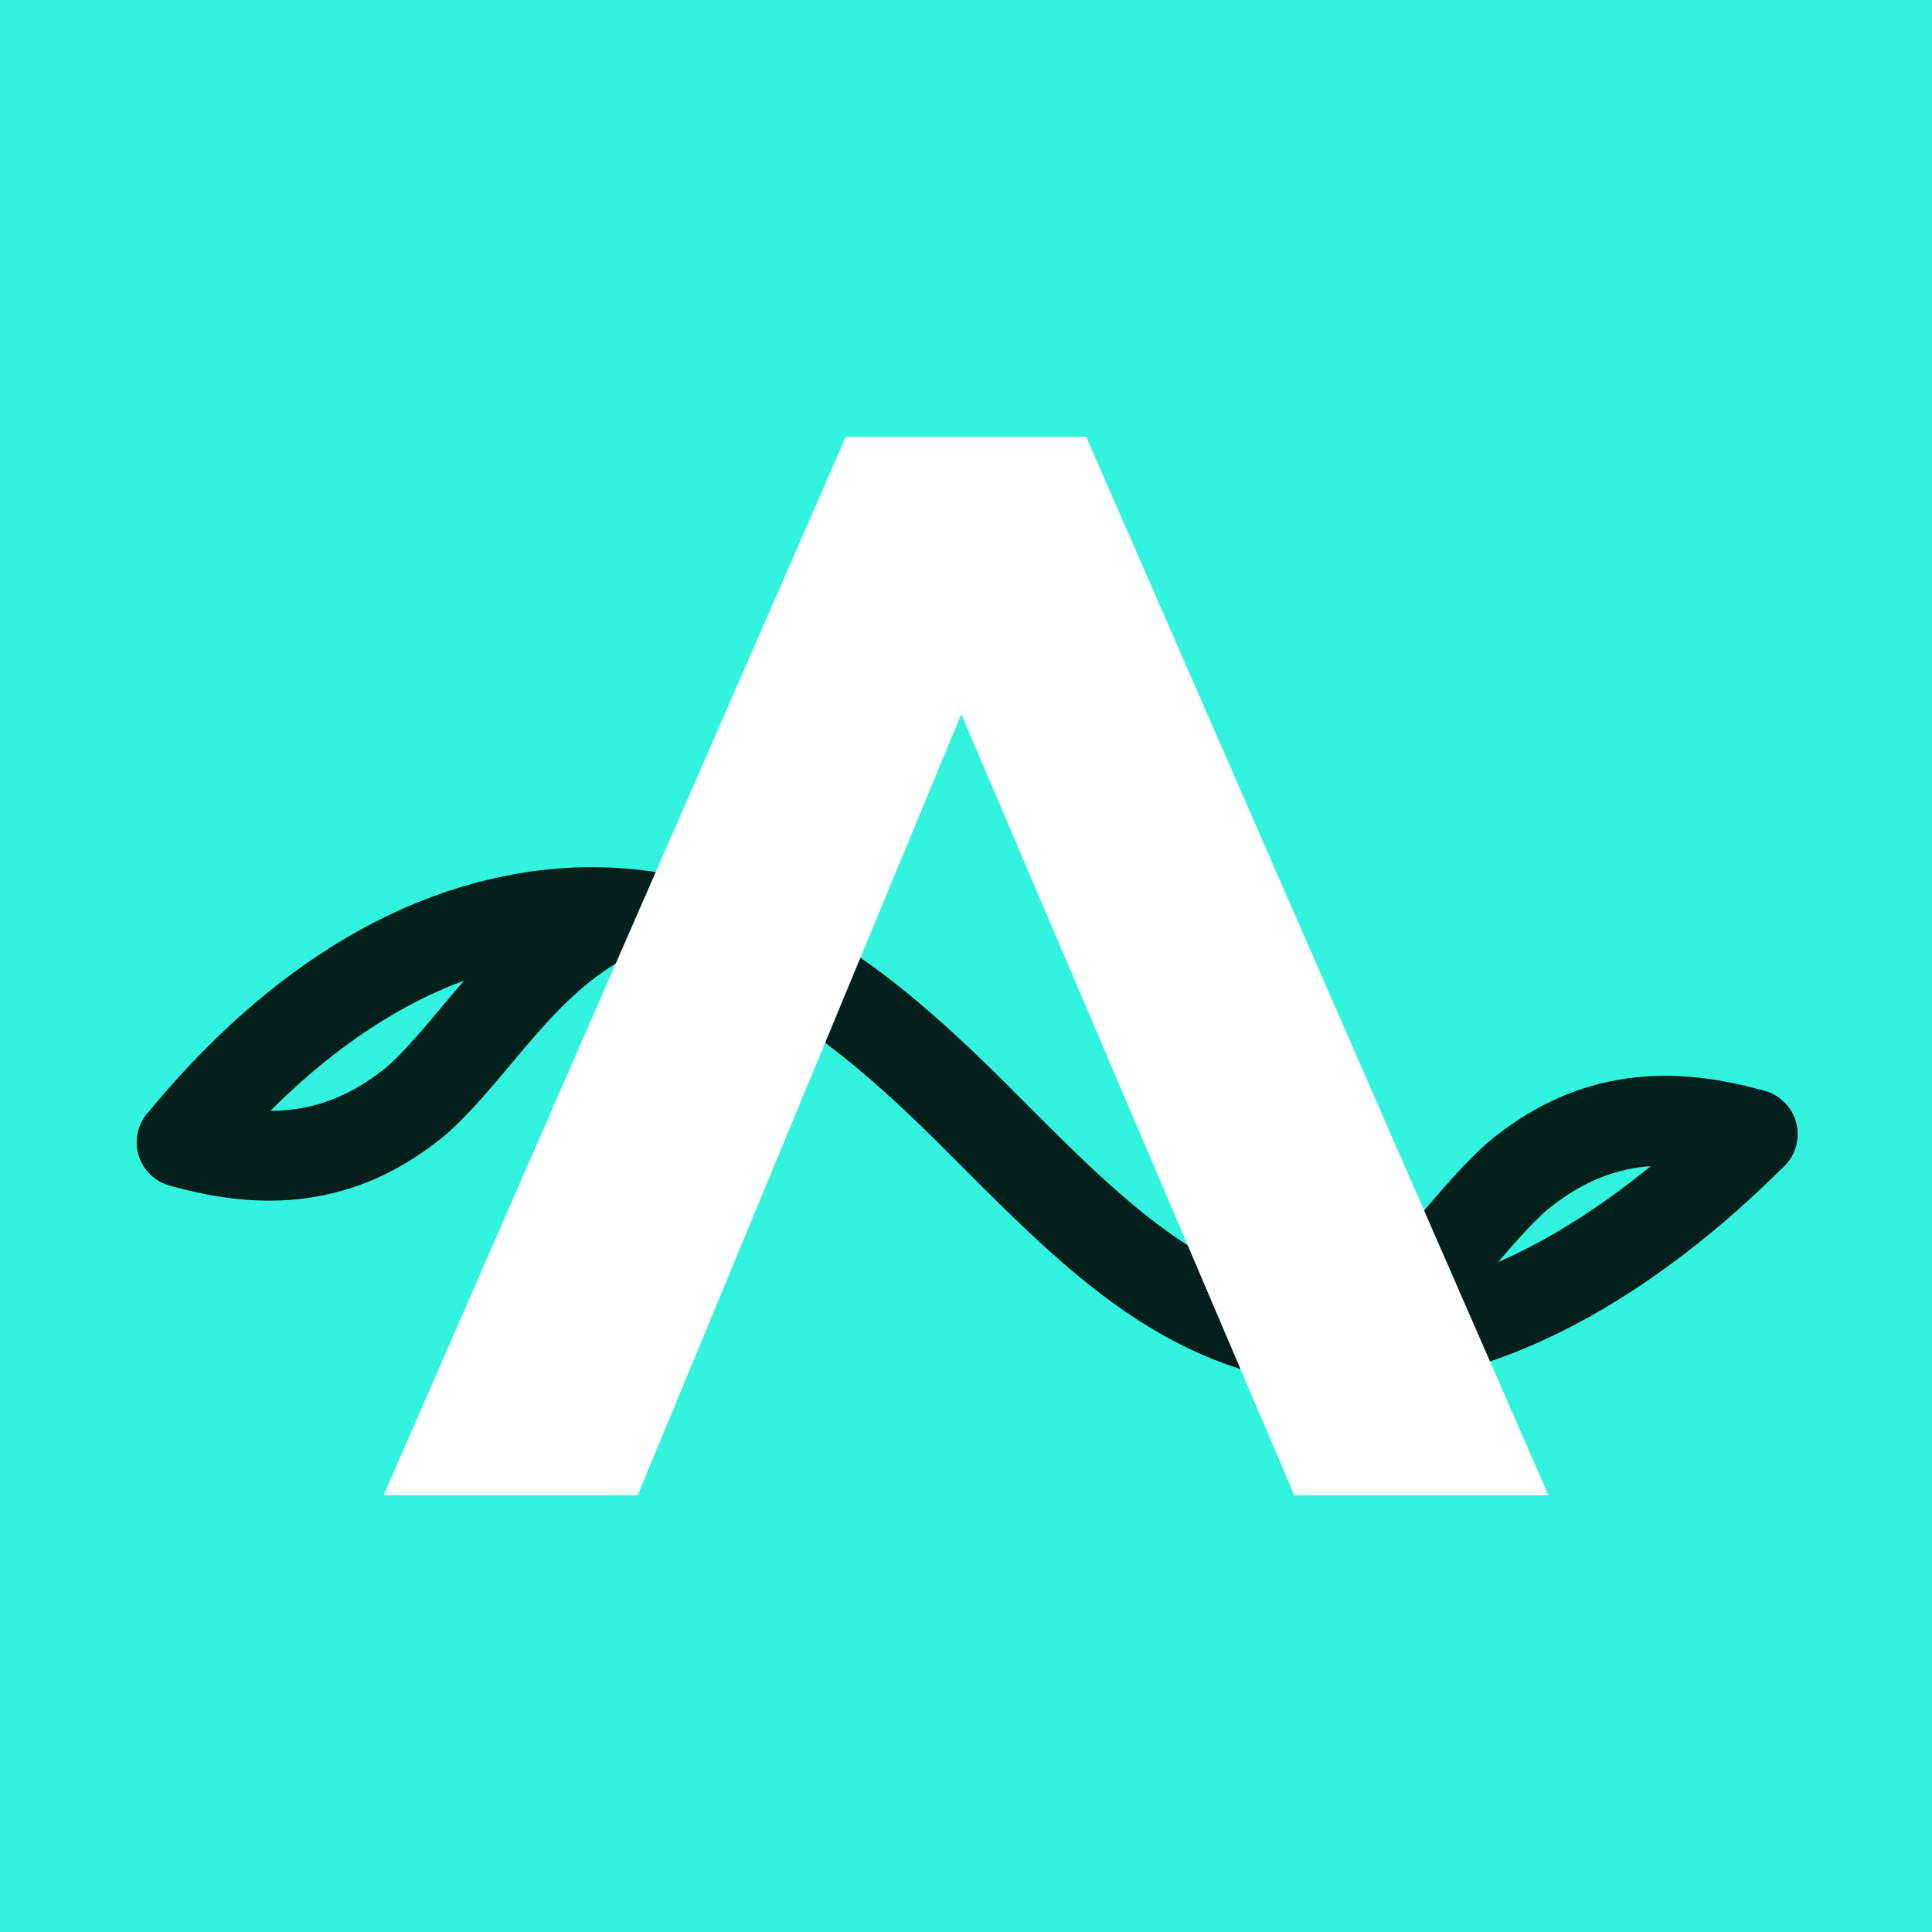
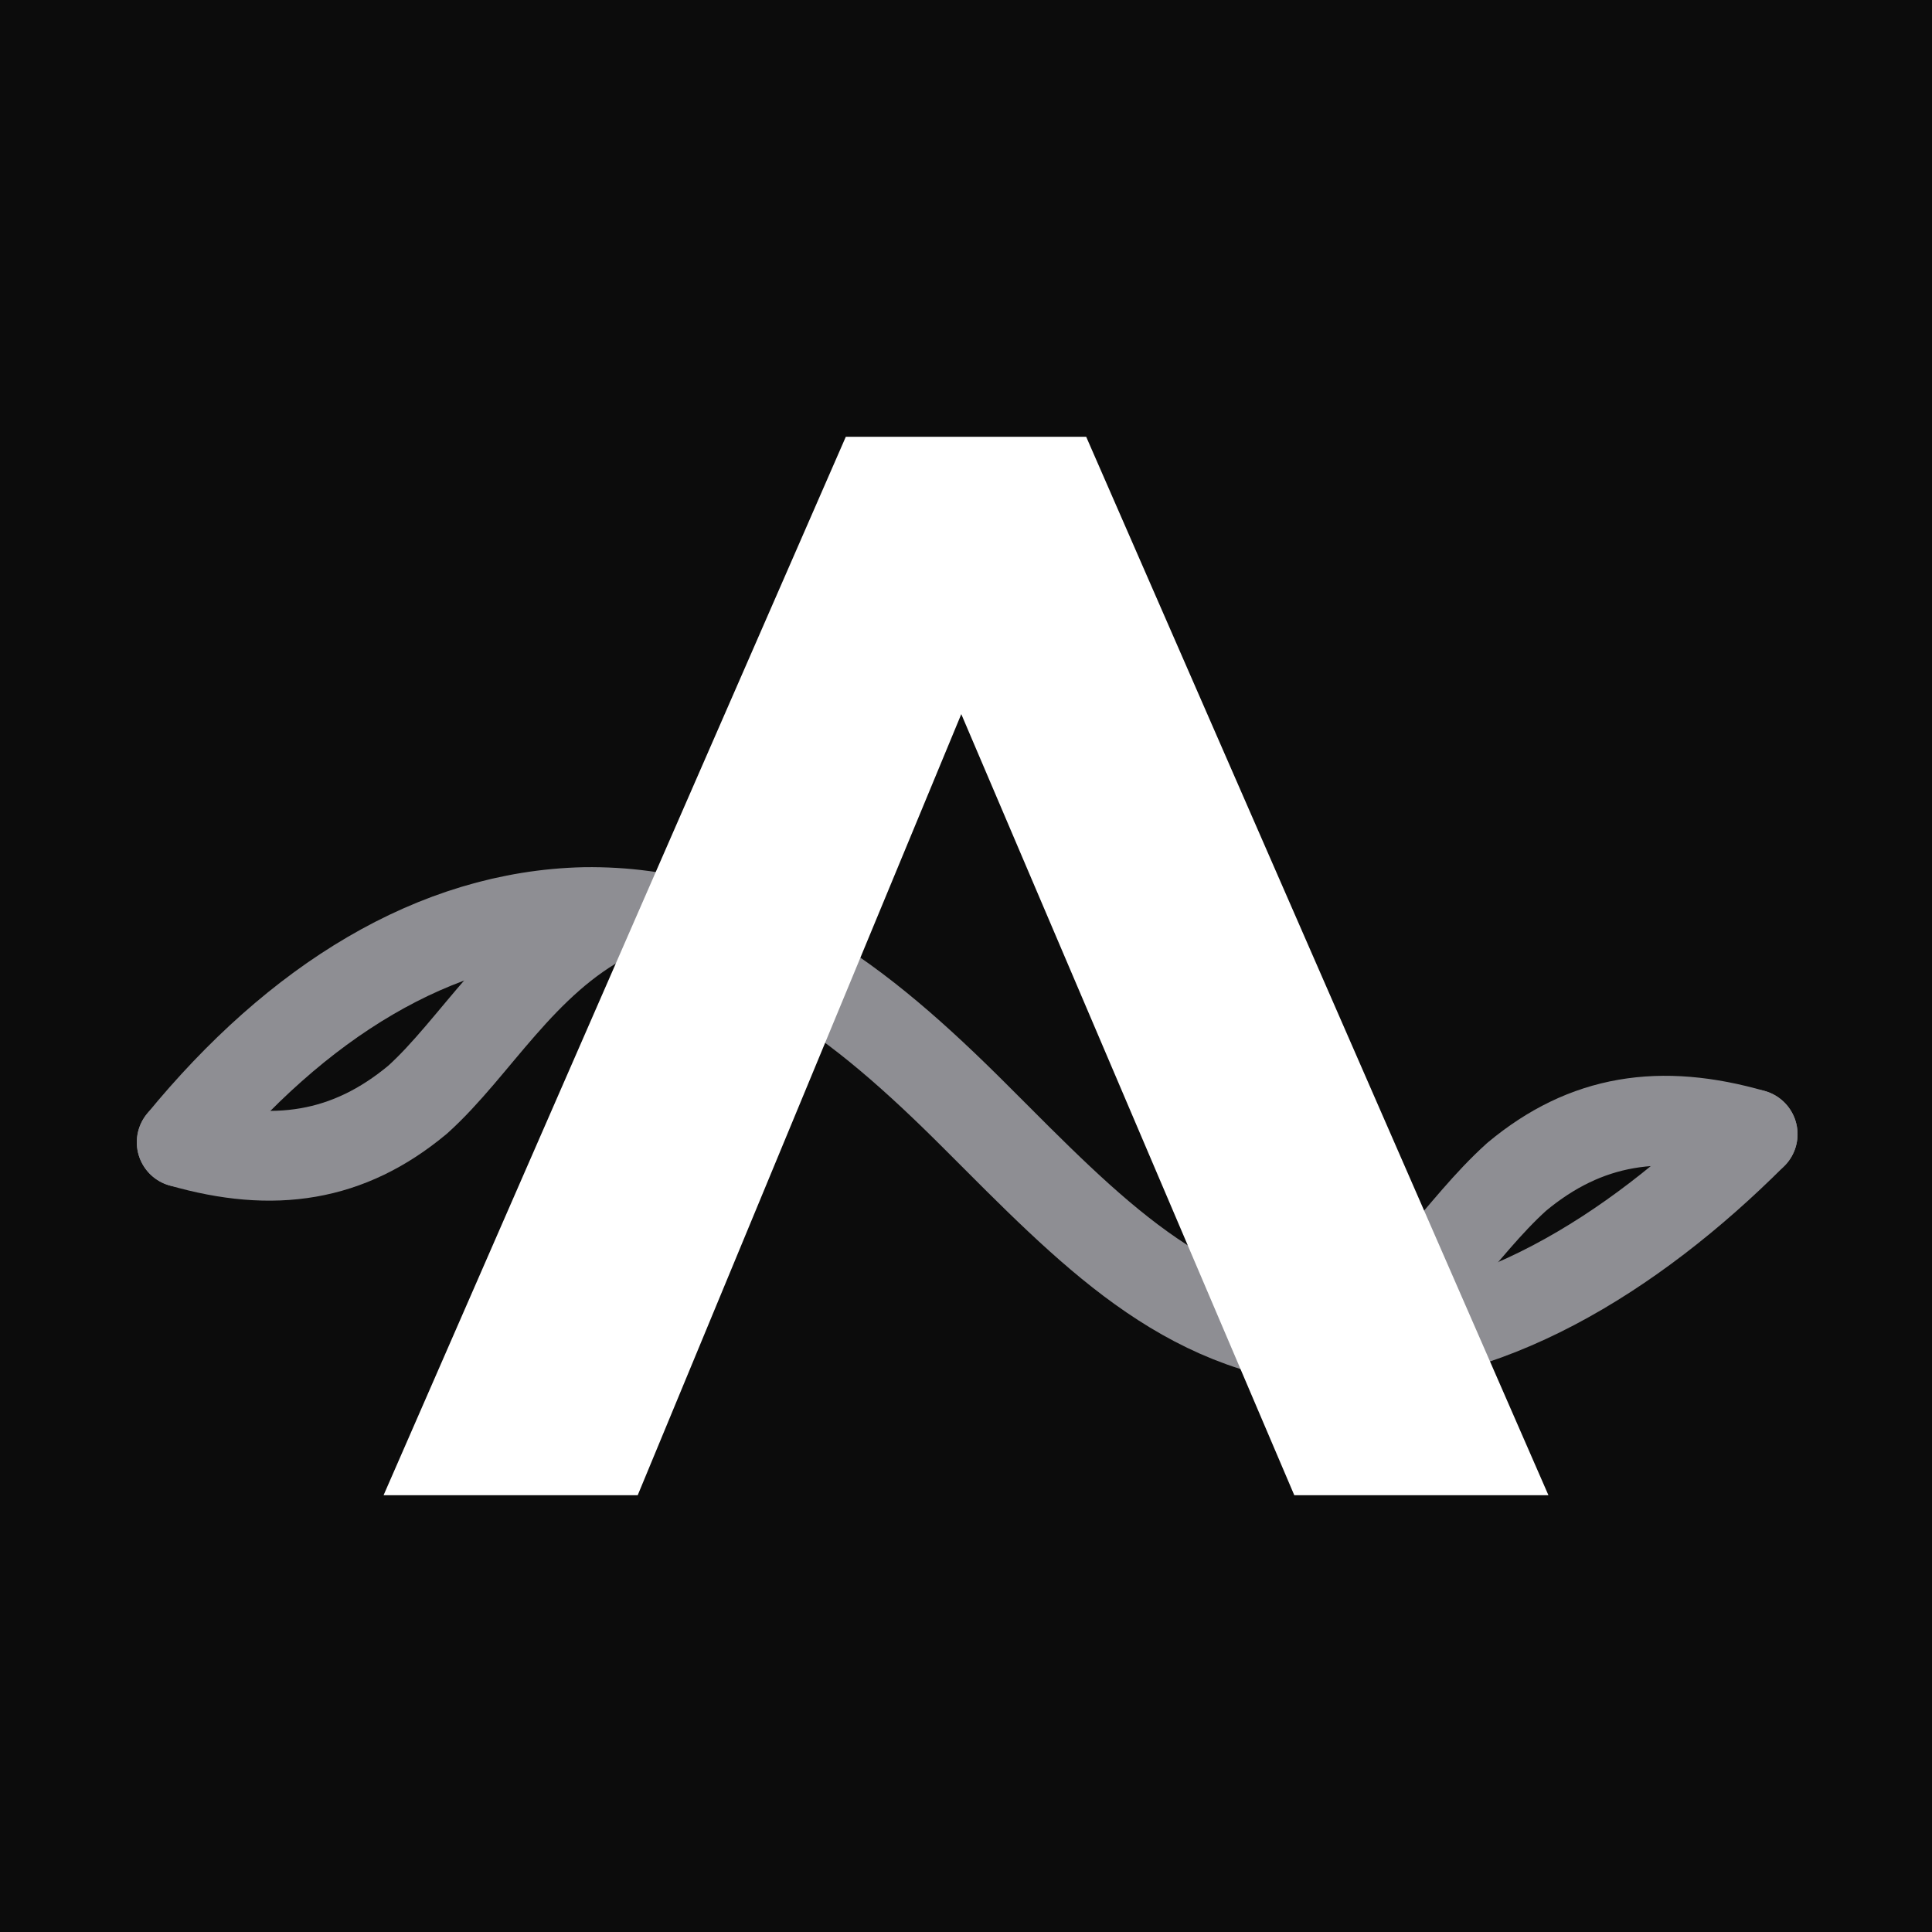
<svg xmlns="http://www.w3.org/2000/svg" version="1.2" baseProfile="tiny-ps" viewBox="0 0 1024 1024">
-   <rect width="1024" height="1024" fill="#32F3DD" />
-   <g transform="translate(78 470) scale(0.61)" fill="none" stroke="#04201d" stroke-width="78" stroke-linecap="round" stroke-linejoin="round">
+   <rect width="1024" height="1024" fill="#0C0C0C" />
+   <g transform="translate(78 470) scale(0.61)" fill="none" stroke="#8E8E93" stroke-width="78" stroke-linecap="round" stroke-linejoin="round">
    <path d="M 30 222 C 130 100, 250 25, 380 22 C 520 20, 620 100, 720 200 C 820 300, 900 385, 1030 395 C 1160 400, 1290 320, 1395 215" />
    <path d="M 30 222 C 110 245, 175 235, 235 185 C 285 140, 325 65, 400 26" />
    <path d="M 1395 215 C 1315 192, 1250 202, 1190 252 C 1140 297, 1105 362, 1045 392" />
  </g>
  <polygon fill="#ffffff" points="203.3,792.5 448.3,231.5 575.7,231.5 820.7,792.5 686,792.5 509.5,378.5 338,792.5" />
</svg>
